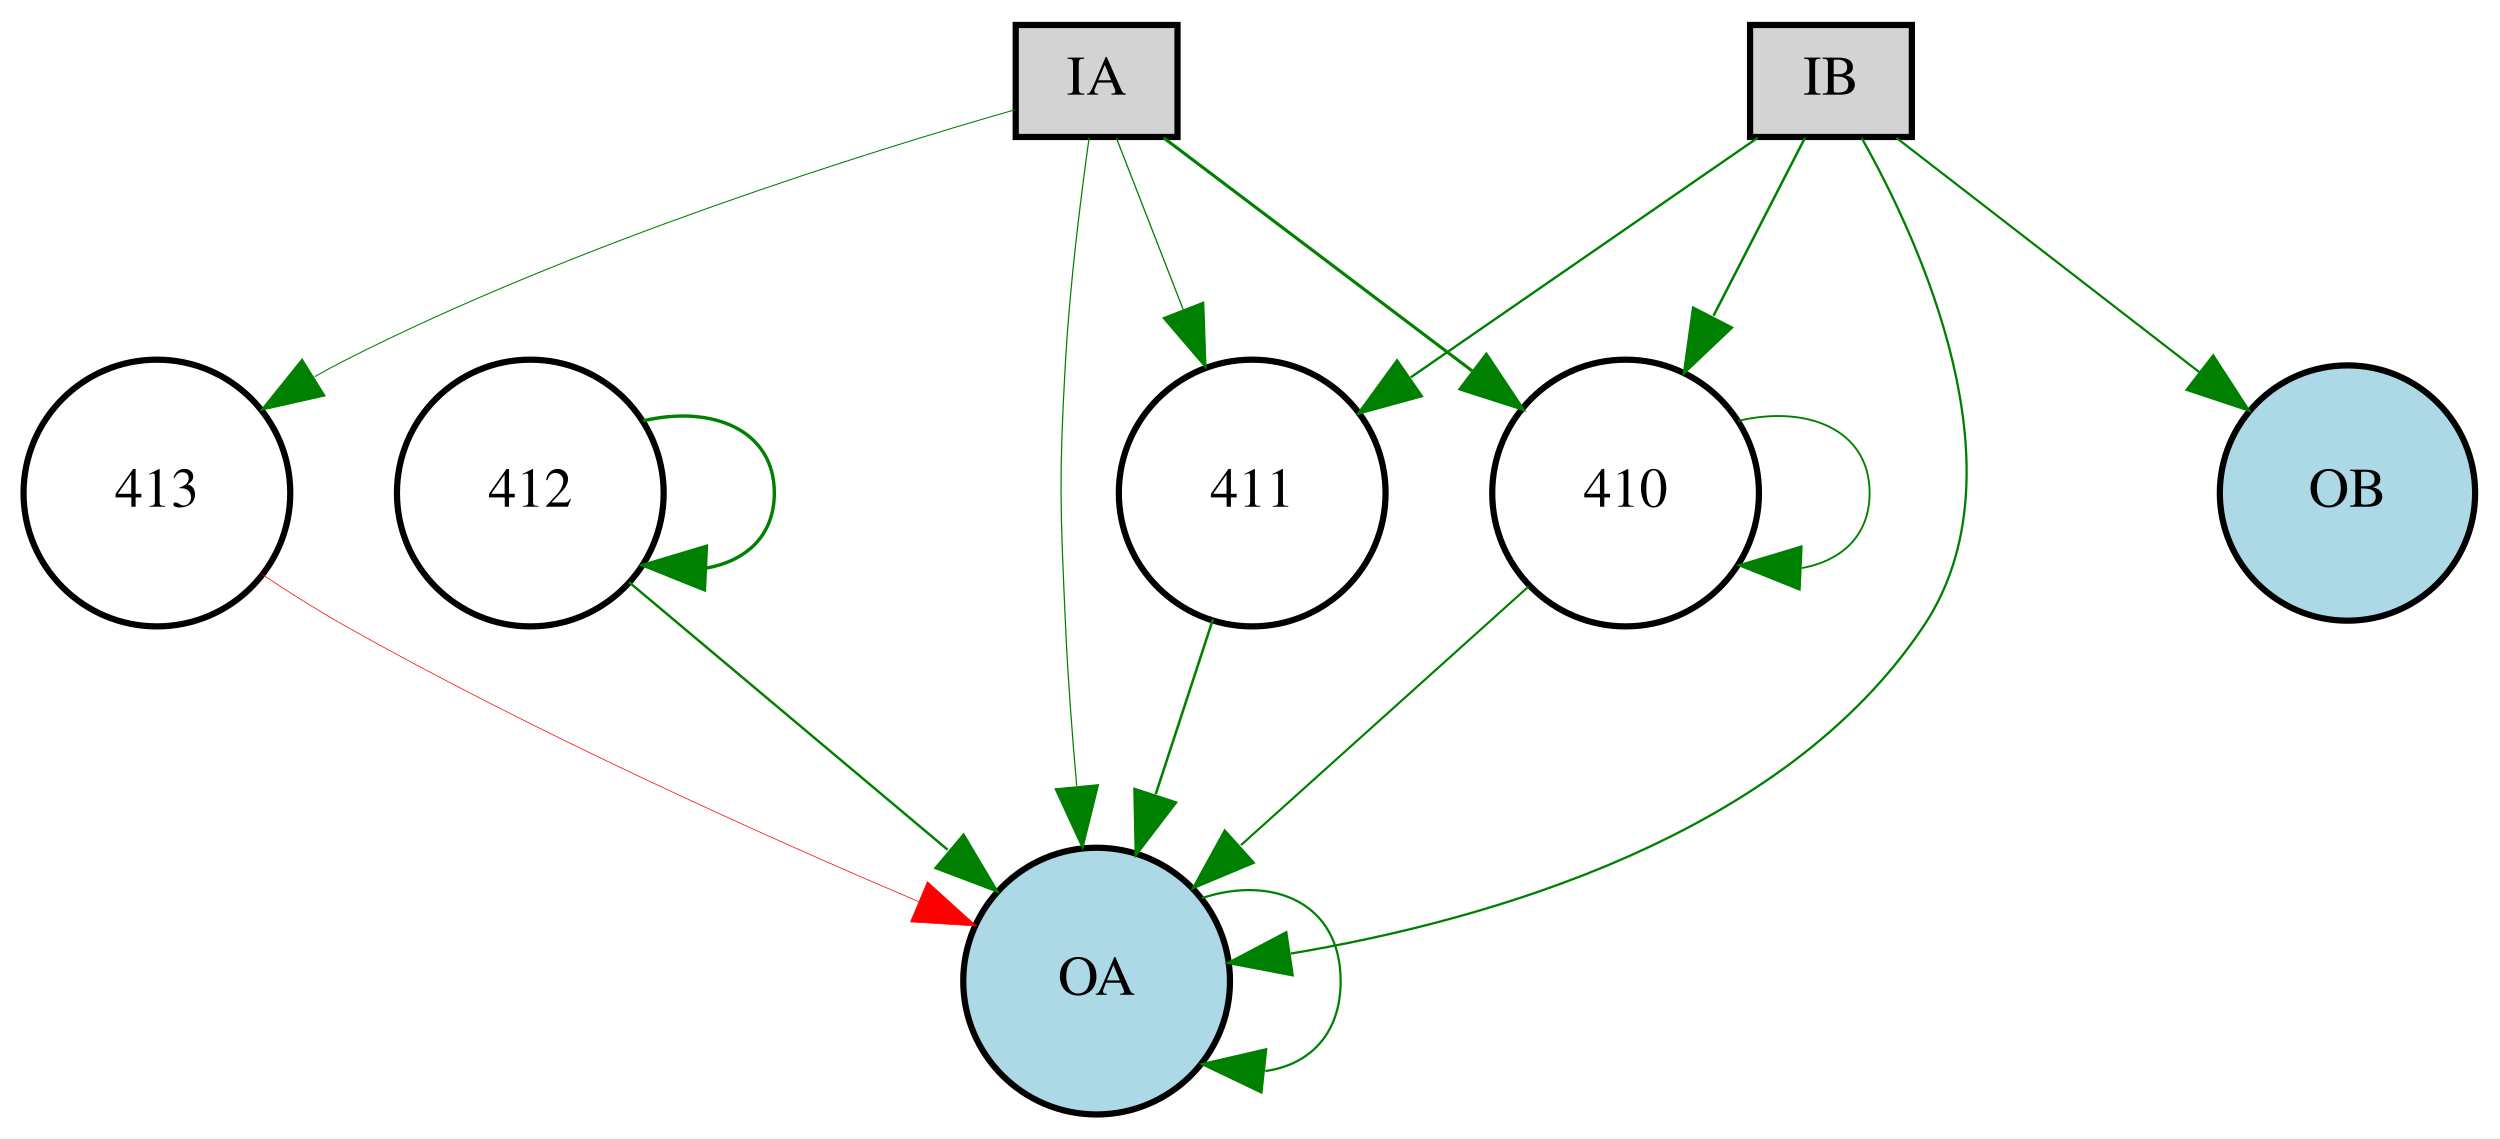
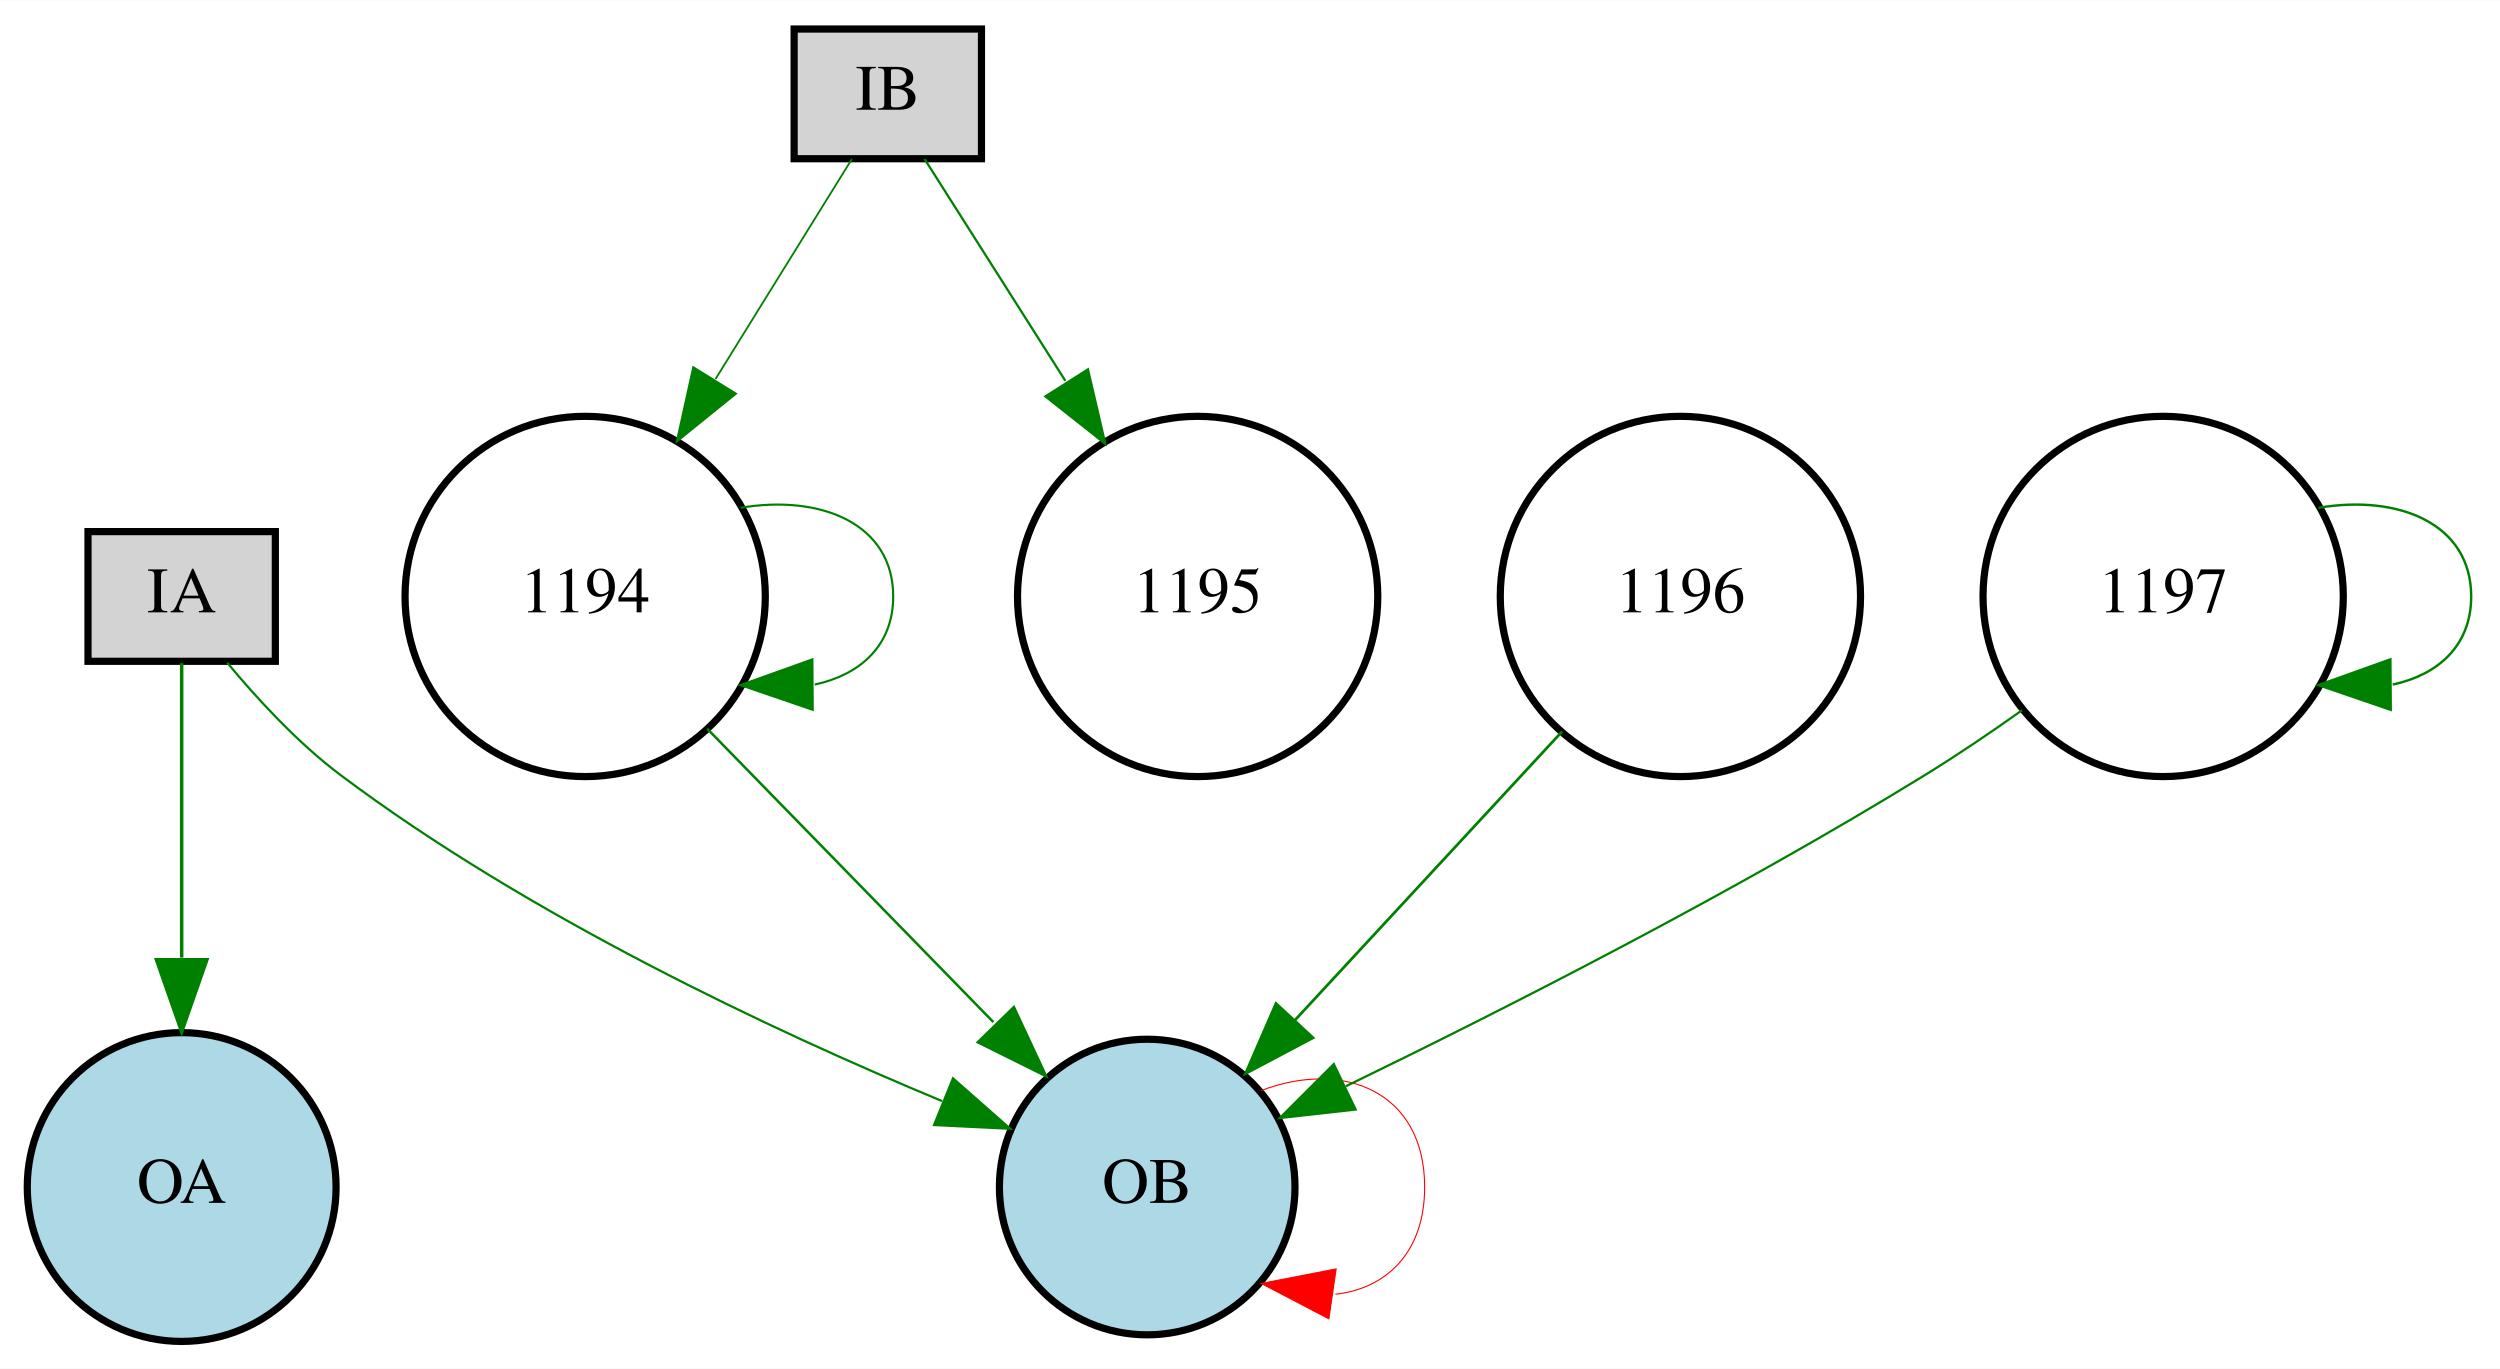
- <svg xmlns="http://www.w3.org/2000/svg" width="402pt" height="183pt" viewBox="0.00 0.00 401.72 182.85">
-   <g id="graph0" class="graph" transform="scale(1 1) rotate(0) translate(4 178.853)">
-     <polygon fill="white" stroke="none" points="-4,4 -4,-178.853 397.719,-178.853 397.719,4 -4,4" />
+ <svg xmlns="http://www.w3.org/2000/svg" width="347pt" height="190pt" viewBox="0.00 0.00 346.96 189.92">
+   <g id="graph0" class="graph" transform="scale(1 1) rotate(0) translate(4 185.924)">
+     <polygon fill="white" stroke="none" points="-4,4 -4,-185.924 342.962,-185.924 342.962,4 -4,4" />
    <g id="node1" class="node">
-       <polygon fill="lightgray" stroke="black" points="185.213,-174.853 159.213,-174.853 159.213,-156.853 185.213,-156.853 185.213,-174.853" />
-       <text text-anchor="middle" x="172.213" y="-163.653" font-family="Times,serif" font-size="9.00">IA</text>
+       <polygon fill="lightgray" stroke="black" points="34.213,-112.175 8.213,-112.175 8.213,-94.175 34.213,-94.175 34.213,-112.175" />
+       <text text-anchor="middle" x="21.213" y="-100.975" font-family="Times,serif" font-size="9.00">IA</text>
    </g>
    <g id="node3" class="node">
-       <ellipse fill="lightblue" stroke="black" cx="172.213" cy="-21.213" rx="21.429" ry="21.429" />
-       <text text-anchor="middle" x="172.213" y="-19.013" font-family="Times,serif" font-size="9.00">OA</text>
+       <ellipse fill="lightblue" stroke="black" cx="21.213" cy="-21.213" rx="21.429" ry="21.429" />
+       <text text-anchor="middle" x="21.213" y="-19.013" font-family="Times,serif" font-size="9.00">OA</text>
+     </g>
+     <g id="edge6" class="edge">
+       <path fill="none" stroke="green" stroke-width="0.487" d="M21.213,-93.919C21.213,-84.286 21.213,-67.796 21.213,-53.057" />
+       <polygon fill="green" stroke="green" stroke-width="0.487" points="24.713,-52.757 21.213,-42.757 17.713,-52.757 24.713,-52.757" />
+     </g>
+     <g id="node4" class="node">
+       <ellipse fill="lightblue" stroke="black" cx="155.213" cy="-21.213" rx="20.512" ry="20.512" />
+       <text text-anchor="middle" x="155.213" y="-19.013" font-family="Times,serif" font-size="9.00">OB</text>
+     </g>
+     <g id="edge7" class="edge">
+       <path fill="none" stroke="green" stroke-width="0.309" d="M27.523,-93.994C31.618,-89.058 37.282,-82.883 43.213,-78.426 69.238,-58.872 103.101,-42.972 126.75,-33.136" />
+       <polygon fill="green" stroke="green" stroke-width="0.309" points="128.257,-36.301 136.207,-29.298 125.625,-29.815 128.257,-36.301" />
+     </g>
+     <g id="node2" class="node">
+       <polygon fill="lightgray" stroke="black" points="132.213,-181.924 106.213,-181.924 106.213,-163.924 132.213,-163.924 132.213,-181.924" />
+       <text text-anchor="middle" x="119.213" y="-170.724" font-family="Times,serif" font-size="9.00">IB</text>
+     </g>
+     <g id="node5" class="node">
+       <ellipse fill="white" stroke="black" cx="77.213" cy="-103.175" rx="25" ry="25" />
+       <text text-anchor="middle" x="77.213" y="-100.975" font-family="Times,serif" font-size="9.00">1194</text>
+     </g>
+     <g id="edge1" class="edge">
+       <path fill="none" stroke="green" stroke-width="0.254" d="M114.23,-163.886C109.532,-156.308 102.201,-144.483 95.299,-133.348" />
+       <polygon fill="green" stroke="green" stroke-width="0.254" points="98.157,-131.317 89.913,-124.661 92.208,-135.005 98.157,-131.317" />
+     </g>
+     <g id="node8" class="node">
+       <ellipse fill="none" stroke="black" cx="162.213" cy="-103.175" rx="25" ry="25" />
+       <text text-anchor="middle" x="162.213" y="-100.975" font-family="Times,serif" font-size="9.00">1195</text>
+     </g>
+     <g id="edge2" class="edge">
+       <path fill="none" stroke="green" stroke-width="0.314" d="M124.315,-163.886C129.16,-156.253 136.74,-144.31 143.852,-133.105" />
+       <polygon fill="green" stroke="green" stroke-width="0.314" points="146.99,-134.692 149.394,-124.373 141.08,-130.94 146.99,-134.692" />
+     </g>
+     <g id="edge8" class="edge">
+       <path fill="none" stroke="red" stroke-width="0.153" d="M171.035,-34.598C182.399,-38.956 193.719,-34.495 193.719,-21.213 193.719,-12.082 188.369,-7.12 181.332,-6.327" />
+       <polygon fill="red" stroke="red" stroke-width="0.153" points="180.425,-2.922 171.035,-7.828 181.435,-9.848 180.425,-2.922" />
+     </g>
+     <g id="edge3" class="edge">
+       <path fill="none" stroke="green" stroke-width="0.348" d="M94.138,-84.825C105.789,-72.881 121.359,-56.919 133.862,-44.102" />
+       <polygon fill="green" stroke="green" stroke-width="0.348" points="136.711,-46.193 141.188,-36.591 131.7,-41.305 136.711,-46.193" />
+     </g>
+     <g id="edge9" class="edge">
+       <path fill="none" stroke="green" stroke-width="0.299" d="M98.769,-115.477C109.915,-117.369 119.962,-113.269 119.962,-103.175 119.962,-96.393 115.427,-92.317 109.07,-90.946" />
+       <polygon fill="green" stroke="green" stroke-width="0.299" points="108.793,-87.444 98.769,-90.873 108.744,-94.444 108.793,-87.444" />
+     </g>
+     <g id="node6" class="node">
+       <ellipse fill="white" stroke="black" cx="229.213" cy="-103.175" rx="25" ry="25" />
+       <text text-anchor="middle" x="229.213" y="-100.975" font-family="Times,serif" font-size="9.00">1196</text>
+     </g>
+     <g id="edge4" class="edge">
+       <path fill="none" stroke="green" stroke-width="0.383" d="M212.79,-84.429C201.859,-72.617 187.415,-57.009 175.728,-44.381" />
+       <polygon fill="green" stroke="green" stroke-width="0.383" points="178.225,-41.926 168.864,-36.964 173.087,-46.681 178.225,-41.926" />
+     </g>
+     <g id="node7" class="node">
+       <ellipse fill="white" stroke="black" cx="296.213" cy="-103.175" rx="25" ry="25" />
+       <text text-anchor="middle" x="296.213" y="-100.975" font-family="Times,serif" font-size="9.00">1197</text>
+     </g>
+     <g id="edge5" class="edge">
+       <path fill="none" stroke="green" stroke-width="0.312" d="M276.636,-87.385C272.295,-84.305 267.661,-81.165 263.213,-78.426 236.715,-62.112 204.978,-45.972 182.79,-35.201" />
+       <polygon fill="green" stroke="green" stroke-width="0.312" points="184.144,-31.968 173.615,-30.788 181.11,-38.277 184.144,-31.968" />
    </g>
    <g id="edge10" class="edge">
-       <path fill="none" stroke="green" stroke-width="0.198" d="M171.016,-156.767C169.778,-147.958 167.926,-133.441 167.213,-120.853 166.147,-102.027 166.377,-97.264 167.213,-78.426 167.586,-70.03 168.27,-60.949 169.015,-52.585" />
-       <polygon fill="green" stroke="green" stroke-width="0.198" points="172.514,-52.765 169.973,-42.479 165.545,-52.104 172.514,-52.765" />
-     </g>
-     <g id="node5" class="node">
-       <ellipse fill="white" stroke="black" cx="257.213" cy="-99.64" rx="21.429" ry="21.429" />
-       <text text-anchor="middle" x="257.213" y="-97.44" font-family="Times,serif" font-size="9.00">410</text>
-     </g>
-     <g id="edge1" class="edge">
-       <path fill="none" stroke="green" stroke-width="0.506" d="M182.979,-156.72C195.38,-147.351 216.157,-131.655 232.582,-119.248" />
-       <polygon fill="green" stroke="green" stroke-width="0.506" points="234.837,-121.93 240.706,-113.11 230.617,-116.345 234.837,-121.93" />
-     </g>
-     <g id="node6" class="node">
-       <ellipse fill="white" stroke="black" cx="197.213" cy="-99.64" rx="21.429" ry="21.429" />
-       <text text-anchor="middle" x="197.213" y="-97.44" font-family="Times,serif" font-size="9.00">411</text>
-     </g>
-     <g id="edge2" class="edge">
-       <path fill="none" stroke="green" stroke-width="0.209" d="M175.379,-156.72C178.108,-149.713 182.214,-139.165 186.132,-129.102" />
-       <polygon fill="green" stroke="green" stroke-width="0.209" points="189.413,-130.322 189.78,-119.733 182.89,-127.782 189.413,-130.322" />
-     </g>
-     <g id="node8" class="node">
-       <ellipse fill="white" stroke="black" cx="21.213" cy="-99.64" rx="21.429" ry="21.429" />
-       <text text-anchor="middle" x="21.213" y="-97.44" font-family="Times,serif" font-size="9.00">413</text>
-     </g>
-     <g id="edge3" class="edge">
-       <path fill="none" stroke="green" stroke-width="0.17" d="M159.064,-161.224C136.365,-154.71 88.664,-139.916 51.213,-120.853 49.674,-120.069 48.119,-119.221 46.57,-118.331" />
-       <polygon fill="green" stroke="green" stroke-width="0.17" points="48.245,-115.25 37.906,-112.933 44.543,-121.191 48.245,-115.25" />
-     </g>
-     <g id="node2" class="node">
-       <polygon fill="lightgray" stroke="black" points="303.213,-174.853 277.213,-174.853 277.213,-156.853 303.213,-156.853 303.213,-174.853" />
-       <text text-anchor="middle" x="290.213" y="-163.653" font-family="Times,serif" font-size="9.00">IB</text>
-     </g>
-     <g id="edge11" class="edge">
-       <path fill="none" stroke="green" stroke-width="0.369" d="M295.157,-156.686C304.33,-140.368 321.623,-103.177 305.213,-78.426 282.687,-44.45 235.113,-30.957 203.402,-25.633" />
-       <polygon fill="green" stroke="green" stroke-width="0.369" points="203.723,-22.142 193.315,-24.123 202.687,-29.065 203.723,-22.142" />
-     </g>
-     <g id="node4" class="node">
-       <ellipse fill="lightblue" stroke="black" cx="373.213" cy="-99.64" rx="20.512" ry="20.512" />
-       <text text-anchor="middle" x="373.213" y="-97.44" font-family="Times,serif" font-size="9.00">OB</text>
-     </g>
-     <g id="edge12" class="edge">
-       <path fill="none" stroke="green" stroke-width="0.359" d="M300.725,-156.72C312.909,-147.294 333.372,-131.462 349.456,-119.02" />
-       <polygon fill="green" stroke="green" stroke-width="0.359" points="351.632,-121.761 357.4,-112.874 347.349,-116.224 351.632,-121.761" />
-     </g>
-     <g id="edge4" class="edge">
-       <path fill="none" stroke="green" stroke-width="0.402" d="M286.034,-156.72C282.316,-149.485 276.659,-138.478 271.338,-128.125" />
-       <polygon fill="green" stroke="green" stroke-width="0.402" points="274.296,-126.222 266.612,-118.928 268.07,-129.422 274.296,-126.222" />
-     </g>
-     <g id="edge5" class="edge">
-       <path fill="none" stroke="green" stroke-width="0.381" d="M278.435,-156.72C264.489,-147.091 240.865,-130.779 222.679,-118.223" />
-       <polygon fill="green" stroke="green" stroke-width="0.381" points="224.472,-115.207 214.254,-112.406 220.494,-120.968 224.472,-115.207" />
-     </g>
-     <g id="edge13" class="edge">
-       <path fill="none" stroke="green" stroke-width="0.359" d="M189.142,-34.549C200.434,-38.303 211.426,-33.858 211.426,-21.213 211.426,-12.52 206.231,-7.702 199.314,-6.76" />
-       <polygon fill="green" stroke="green" stroke-width="0.359" points="198.7,-3.306 189.142,-7.877 199.464,-10.264 198.7,-3.306" />
-     </g>
-     <g id="edge6" class="edge">
-       <path fill="none" stroke="green" stroke-width="0.35" d="M241.623,-84.622C228.683,-72.987 210.088,-56.268 195.401,-43.062" />
-       <polygon fill="green" stroke="green" stroke-width="0.35" points="197.481,-40.226 187.705,-36.142 192.801,-45.431 197.481,-40.226" />
-     </g>
-     <g id="edge14" class="edge">
-       <path fill="none" stroke="green" stroke-width="0.303" d="M275.365,-111.241C286.215,-113.819 296.426,-109.952 296.426,-99.64 296.426,-92.711 291.817,-88.692 285.501,-87.582" />
-       <polygon fill="green" stroke="green" stroke-width="0.303" points="285.197,-84.092 275.365,-88.038 285.512,-91.085 285.197,-84.092" />
-     </g>
-     <g id="edge7" class="edge">
-       <path fill="none" stroke="green" stroke-width="0.408" d="M190.905,-79.354C188.122,-70.846 184.791,-60.663 181.716,-51.265" />
-       <polygon fill="green" stroke="green" stroke-width="0.408" points="184.955,-49.909 178.52,-41.493 178.302,-52.085 184.955,-49.909" />
-     </g>
-     <g id="node7" class="node">
-       <ellipse fill="white" stroke="black" cx="81.213" cy="-99.64" rx="21.429" ry="21.429" />
-       <text text-anchor="middle" x="81.213" y="-97.44" font-family="Times,serif" font-size="9.00">412</text>
-     </g>
-     <g id="edge8" class="edge">
-       <path fill="none" stroke="green" stroke-width="0.395" d="M97.064,-85.327C111.201,-73.455 132.1,-55.902 148.273,-42.319" />
-       <polygon fill="green" stroke="green" stroke-width="0.395" points="150.832,-44.741 156.239,-35.63 146.33,-39.381 150.832,-44.741" />
-     </g>
-     <g id="edge15" class="edge">
-       <path fill="none" stroke="green" stroke-width="0.548" d="M99.365,-111.241C110.215,-113.819 120.426,-109.952 120.426,-99.64 120.426,-92.711 115.817,-88.692 109.501,-87.582" />
-       <polygon fill="green" stroke="green" stroke-width="0.548" points="109.197,-84.092 99.365,-88.038 109.512,-91.085 109.197,-84.092" />
-     </g>
-     <g id="edge9" class="edge">
-       <path fill="none" stroke="red" stroke-width="0.119" d="M38.051,-86.617C42.268,-83.796 46.838,-80.896 51.213,-78.426 81.842,-61.136 118.706,-44.581 143.633,-33.971" />
-       <polygon fill="red" stroke="red" stroke-width="0.119" points="145.03,-37.181 152.886,-30.072 142.312,-30.73 145.03,-37.181" />
+       <path fill="none" stroke="green" stroke-width="0.338" d="M317.769,-115.477C328.915,-117.369 338.962,-113.269 338.962,-103.175 338.962,-96.393 334.427,-92.317 328.07,-90.946" />
+       <polygon fill="green" stroke="green" stroke-width="0.338" points="327.793,-87.444 317.769,-90.873 327.744,-94.444 327.793,-87.444" />
    </g>
  </g>
</svg>
